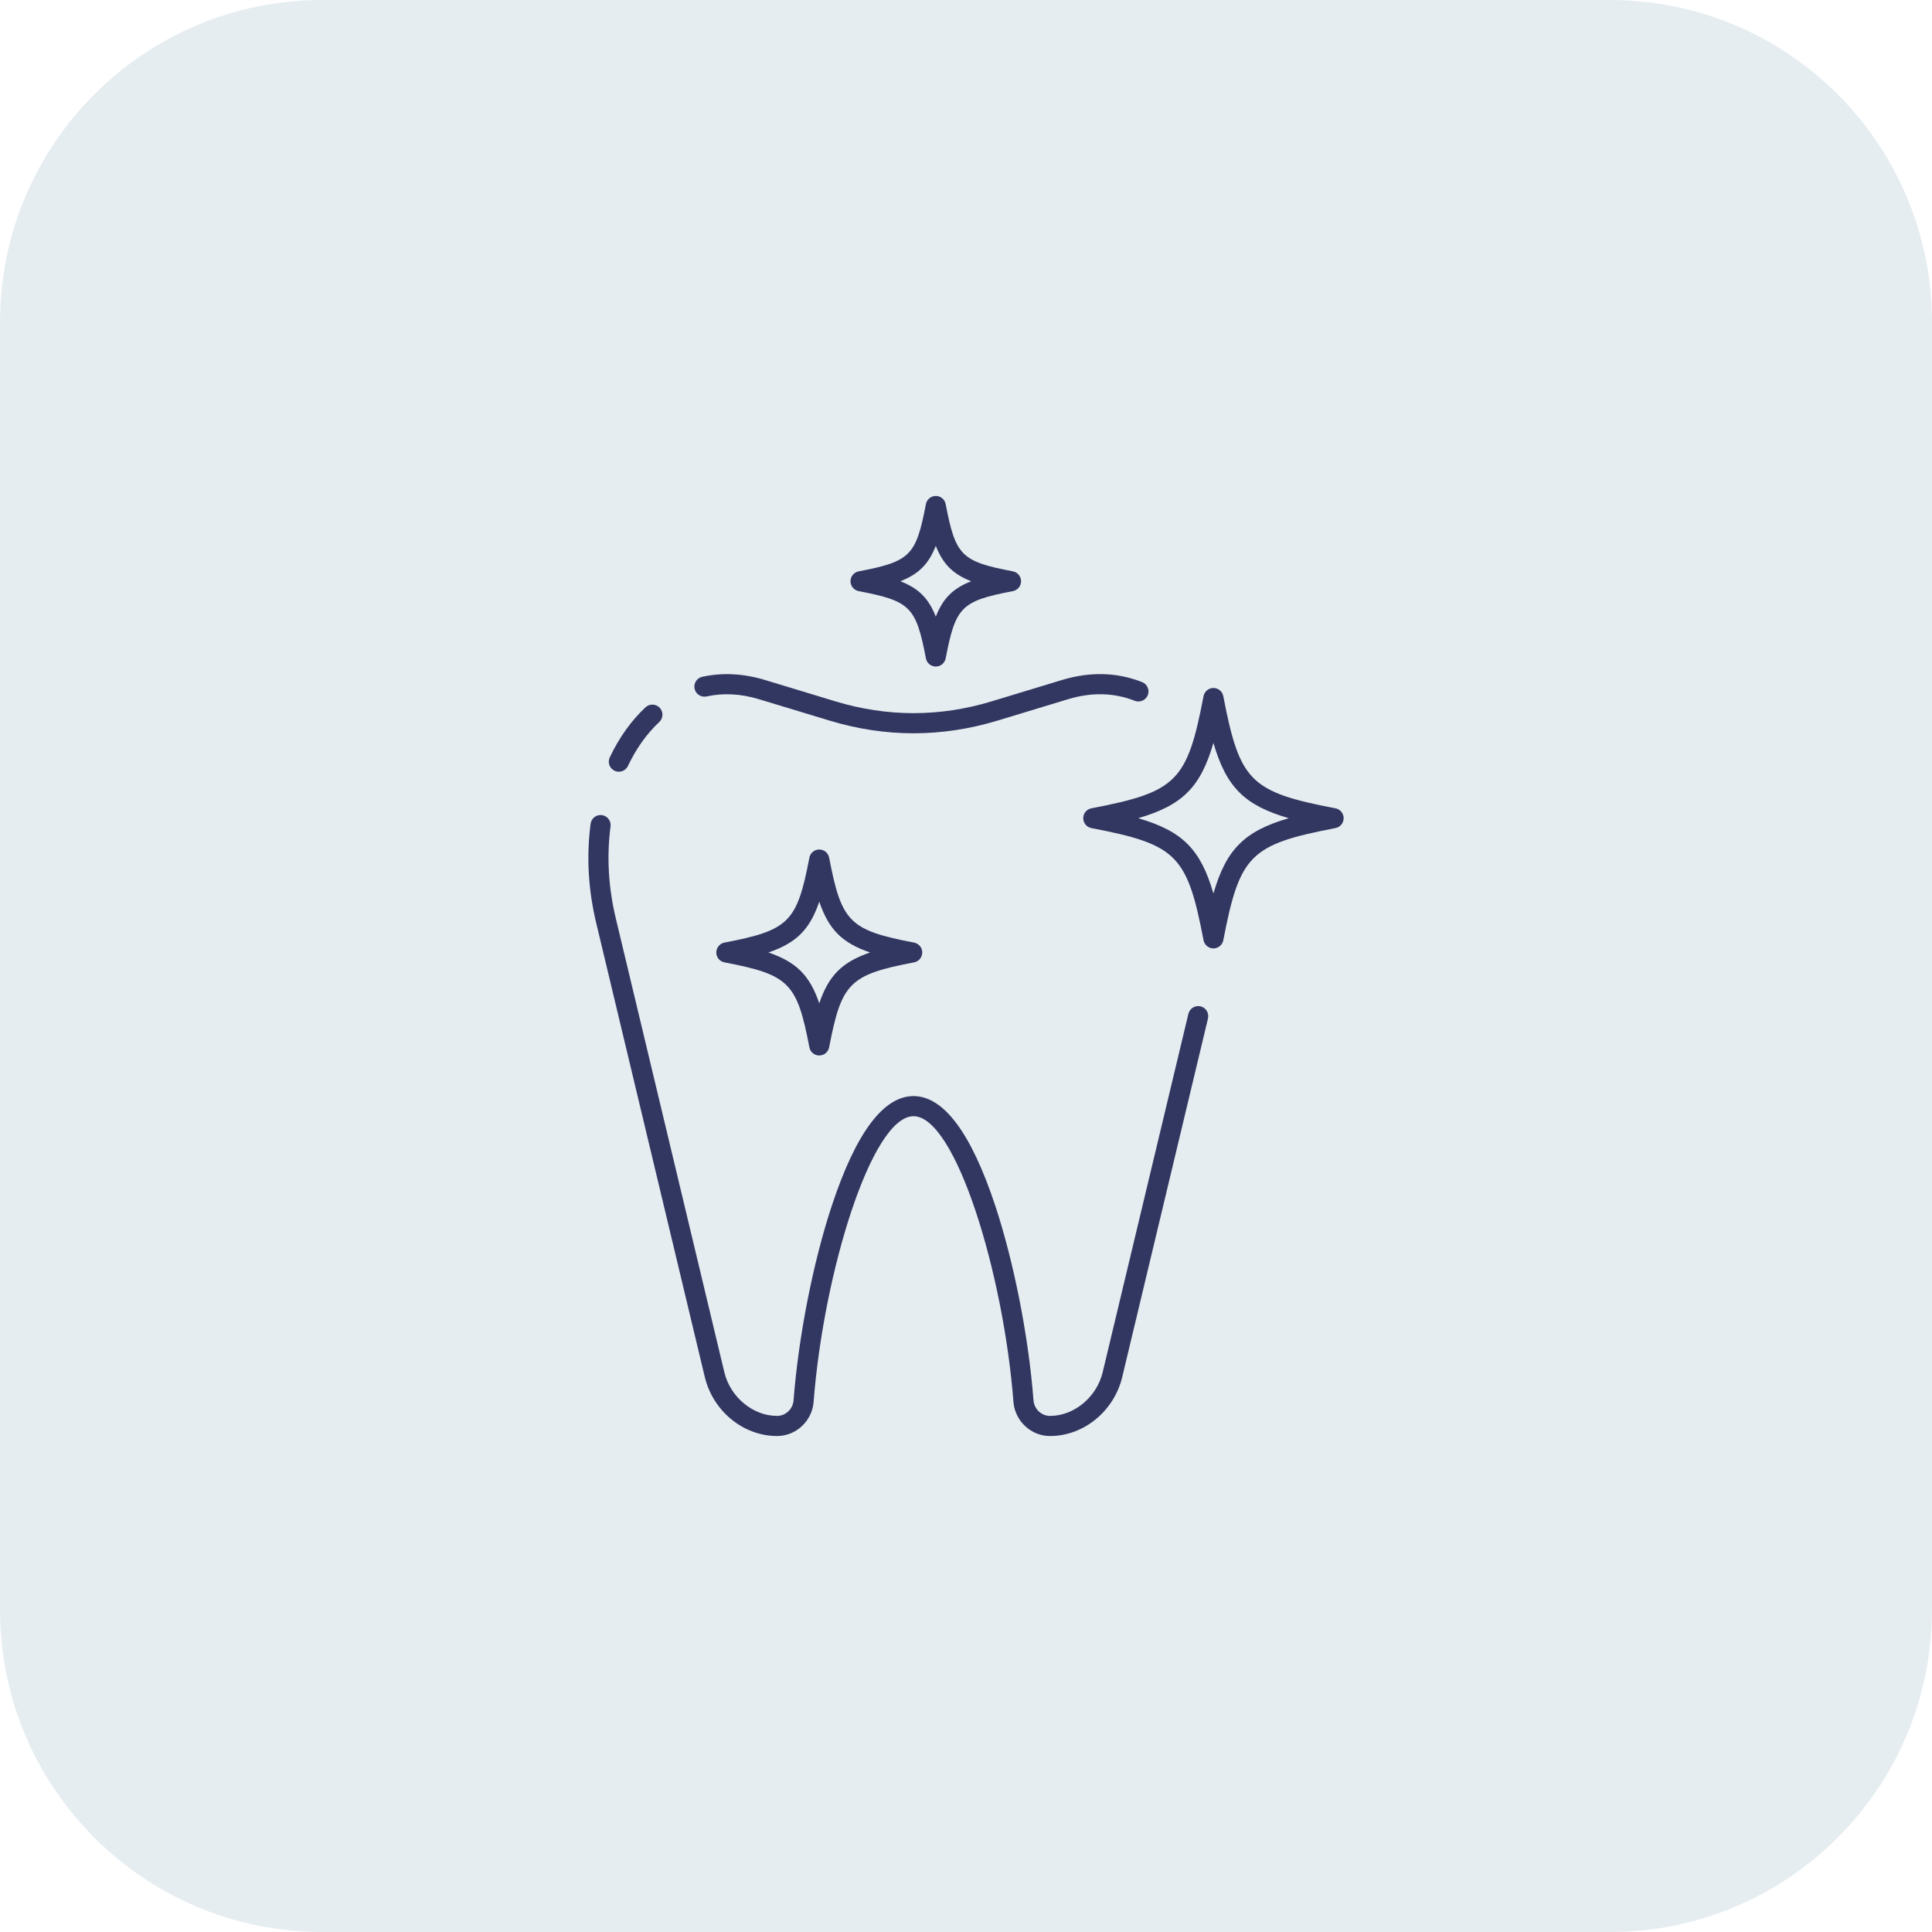
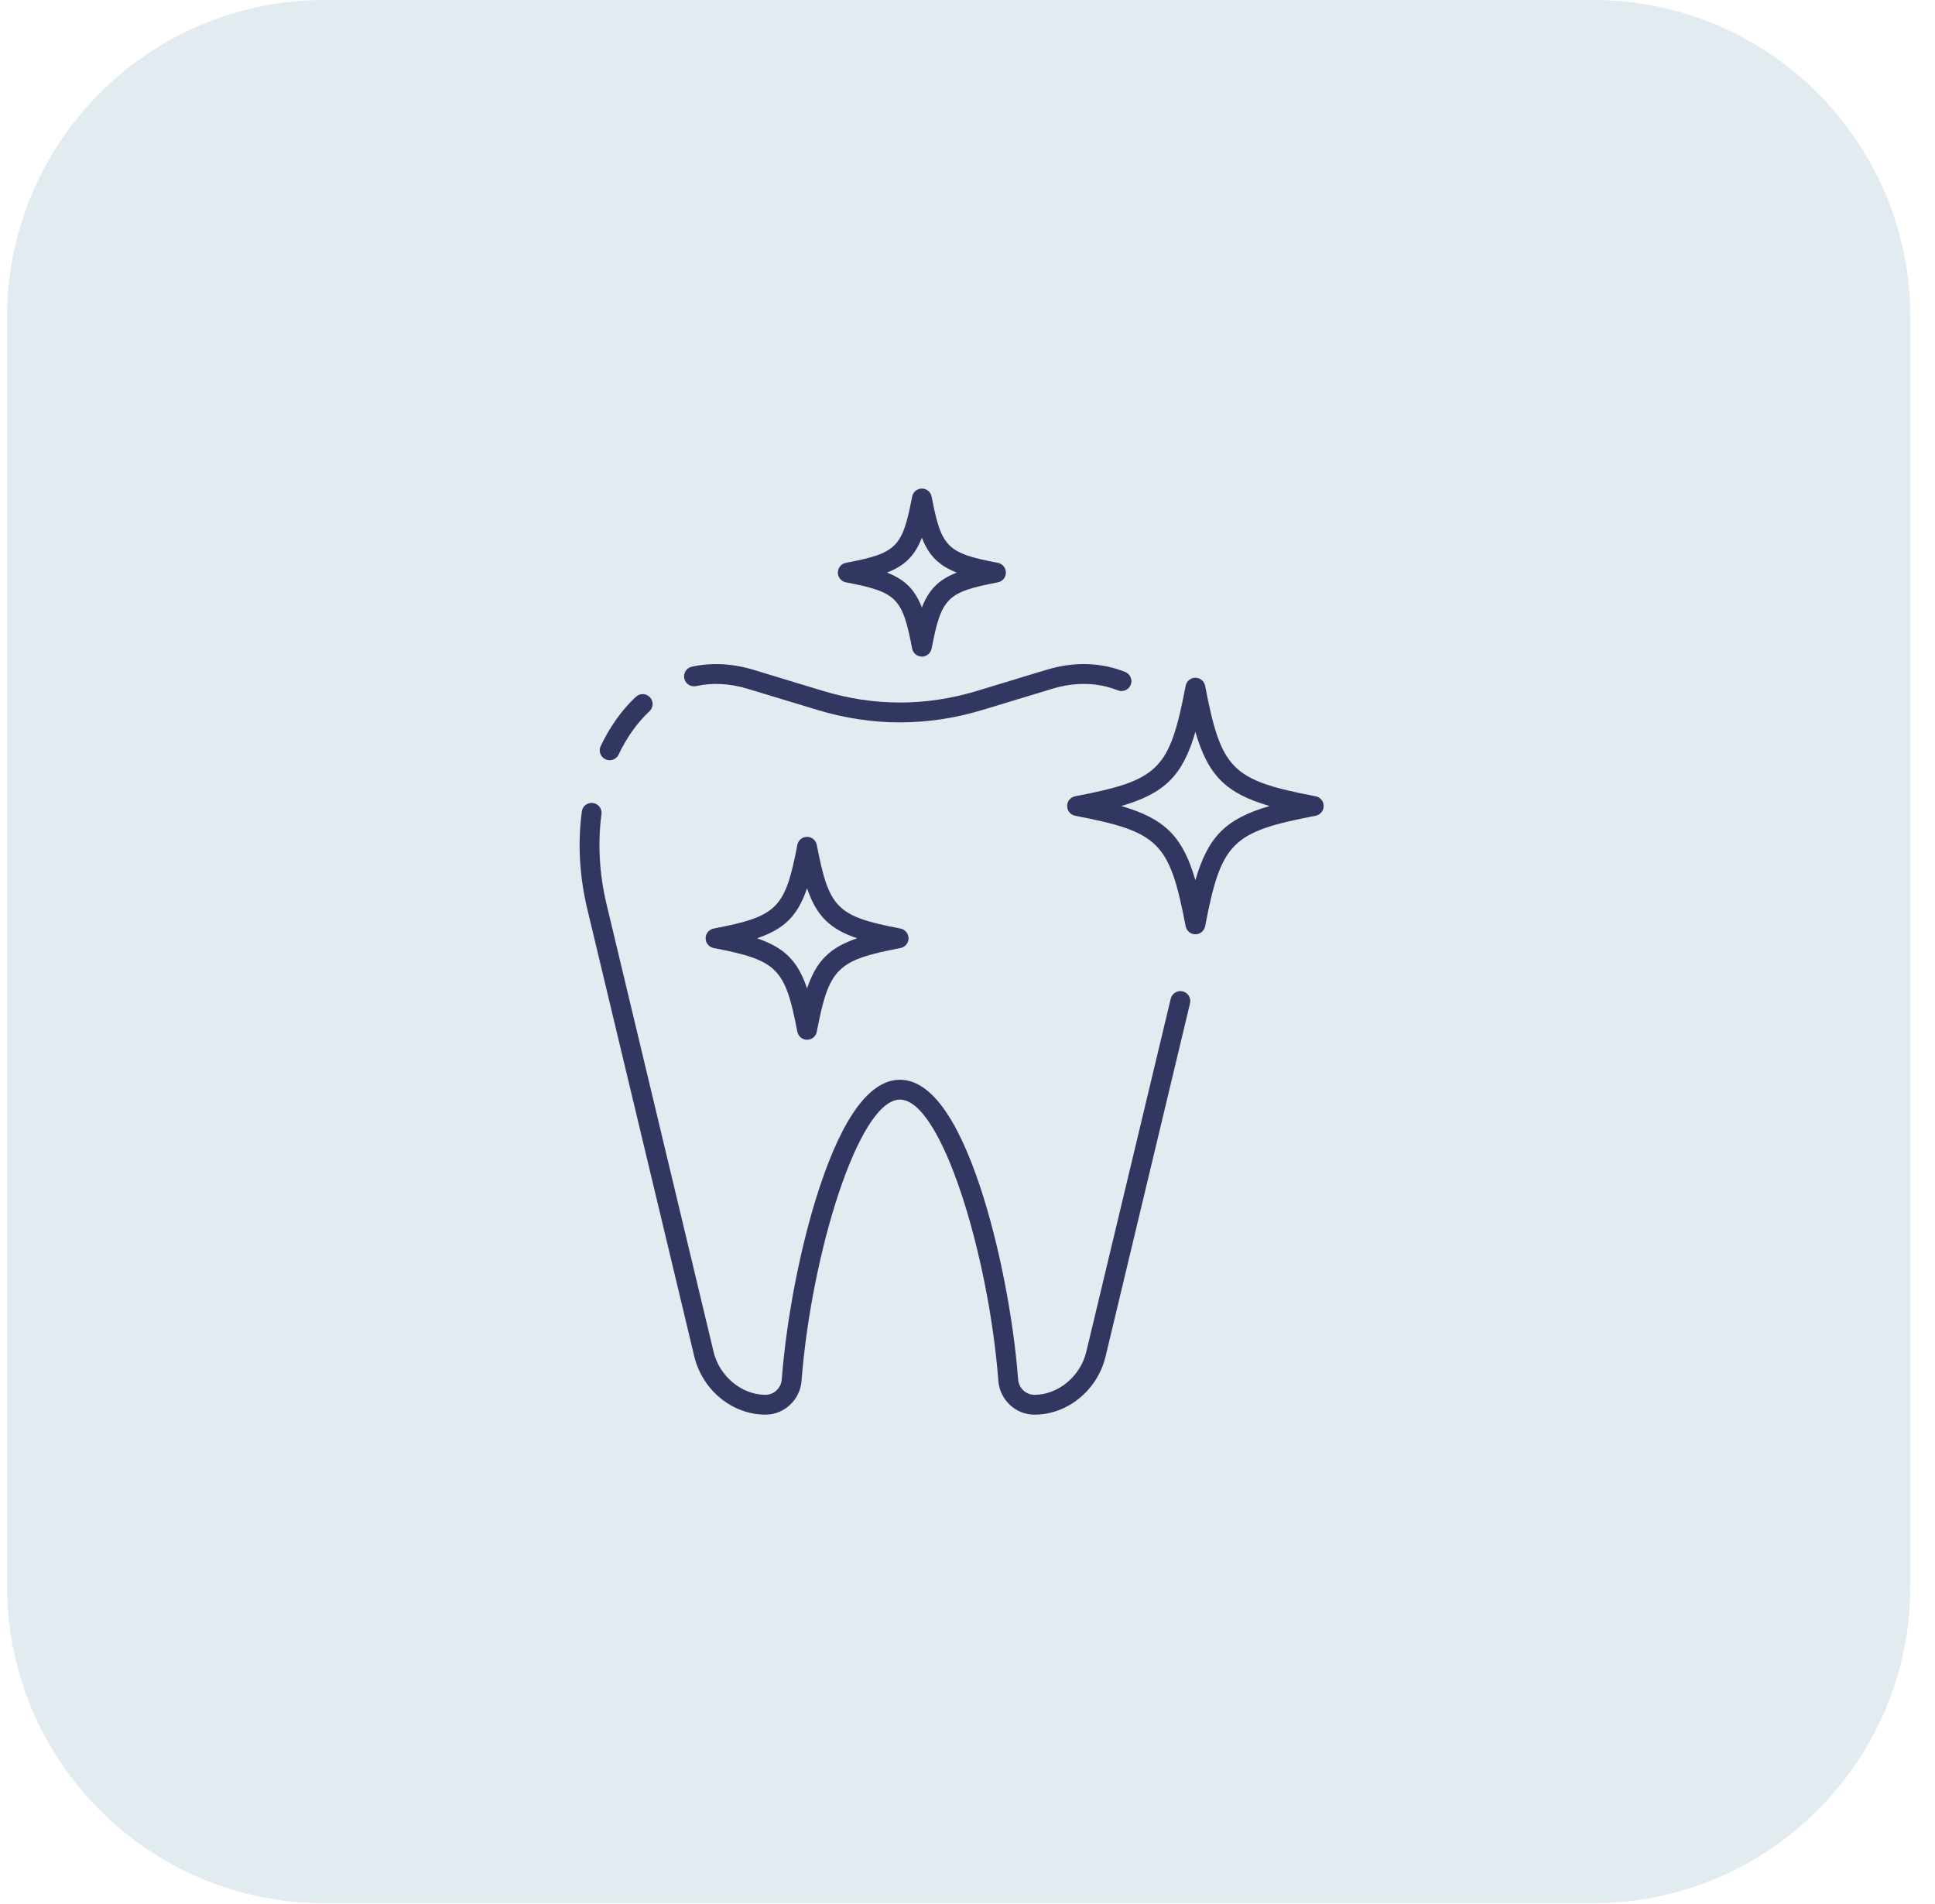
- <svg xmlns="http://www.w3.org/2000/svg" width="60" height="60" viewBox="0 0 60 60" fill="none">
-   <rect width="60" height="60" rx="10" fill="#CFDCE5" fill-opacity="0.5" />
-   <path d="M28.37 22.773C27.5 22.773 26.63 22.642 25.766 22.38L23.572 21.715C23.009 21.544 22.461 21.515 21.944 21.629C21.775 21.666 21.608 21.559 21.571 21.39C21.534 21.222 21.641 21.055 21.81 21.018C22.433 20.882 23.087 20.915 23.753 21.116L25.947 21.782C27.555 22.269 29.185 22.269 30.793 21.782L32.987 21.116C33.856 20.854 34.691 20.876 35.469 21.183C35.63 21.246 35.709 21.427 35.646 21.588C35.582 21.748 35.401 21.827 35.24 21.764C34.596 21.51 33.899 21.494 33.169 21.715L30.975 22.38C30.111 22.642 29.24 22.773 28.37 22.773Z" fill="#323761" />
+ <svg xmlns="http://www.w3.org/2000/svg" width="61" height="60" viewBox="0 0 61 60" fill="none">
+   <rect x="0.223" width="60" height="60" rx="10" fill="#E2EBF0" />
+   <path d="M28.371 22.773C27.5 22.773 26.63 22.642 25.766 22.38L23.572 21.715C23.01 21.544 22.462 21.515 21.944 21.629C21.775 21.666 21.609 21.559 21.572 21.39C21.535 21.222 21.642 21.055 21.81 21.018C22.433 20.882 23.087 20.915 23.753 21.116L25.948 21.782C27.555 22.269 29.186 22.269 30.794 21.782L32.988 21.116C33.856 20.854 34.691 20.876 35.47 21.183C35.63 21.246 35.709 21.427 35.646 21.588C35.583 21.748 35.401 21.827 35.241 21.764C34.596 21.51 33.899 21.494 33.169 21.715L30.975 22.38C30.111 22.642 29.241 22.773 28.371 22.773Z" fill="#323761" />
  <path d="M32.611 44.597L32.599 44.597C32.014 44.594 31.518 44.127 31.473 43.534C31.166 39.542 29.675 34.665 28.37 34.665C27.066 34.665 25.574 39.542 25.268 43.534C25.223 44.127 24.727 44.594 24.14 44.597H24.13C23.085 44.597 22.142 43.825 21.887 42.761L18.515 28.661C18.267 27.623 18.209 26.588 18.342 25.583C18.364 25.412 18.521 25.292 18.692 25.314C18.863 25.337 18.984 25.494 18.961 25.665C18.839 26.594 18.893 27.553 19.123 28.515L22.495 42.615C22.68 43.389 23.383 43.972 24.13 43.972C24.131 43.972 24.137 43.972 24.137 43.972C24.401 43.971 24.625 43.757 24.645 43.486C24.796 41.517 25.251 39.203 25.832 37.446C26.579 35.186 27.433 34.04 28.37 34.04C29.307 34.04 30.161 35.186 30.909 37.445C31.49 39.203 31.945 41.517 32.096 43.486C32.116 43.757 32.34 43.971 32.604 43.972H32.611C33.358 43.972 34.06 43.389 34.245 42.615L36.907 31.484C36.947 31.317 37.116 31.213 37.284 31.253C37.452 31.293 37.555 31.462 37.515 31.63L34.853 42.761C34.599 43.825 33.656 44.597 32.611 44.597Z" fill="#323761" />
  <path d="M19.219 23.966C19.174 23.966 19.128 23.957 19.085 23.936C18.929 23.862 18.863 23.676 18.937 23.52C19.229 22.905 19.602 22.382 20.047 21.966C20.173 21.848 20.371 21.855 20.489 21.981C20.607 22.107 20.6 22.305 20.474 22.423C20.087 22.785 19.759 23.244 19.501 23.788C19.448 23.901 19.335 23.966 19.219 23.966Z" fill="#323761" />
-   <path d="M25.443 32.779C25.293 32.779 25.164 32.672 25.136 32.525C24.751 30.519 24.505 30.272 22.498 29.887C22.351 29.859 22.245 29.73 22.245 29.58C22.245 29.43 22.351 29.302 22.498 29.273C24.505 28.888 24.751 28.642 25.136 26.636C25.164 26.488 25.293 26.382 25.443 26.382C25.593 26.382 25.722 26.488 25.75 26.636C26.135 28.642 26.381 28.888 28.388 29.273C28.535 29.302 28.641 29.43 28.641 29.58C28.641 29.73 28.535 29.859 28.388 29.887C26.381 30.272 26.135 30.519 25.75 32.525C25.722 32.672 25.593 32.779 25.443 32.779ZM23.864 29.58C24.729 29.874 25.15 30.294 25.443 31.159C25.736 30.294 26.157 29.874 27.022 29.58C26.157 29.287 25.736 28.867 25.443 28.002C25.15 28.867 24.729 29.287 23.864 29.58Z" fill="#323761" />
+   <path d="M25.442 32.779C25.293 32.779 25.164 32.672 25.136 32.525C24.751 30.519 24.504 30.272 22.498 29.887C22.351 29.859 22.244 29.73 22.244 29.58C22.244 29.43 22.351 29.302 22.498 29.273C24.504 28.888 24.751 28.642 25.136 26.636C25.164 26.488 25.293 26.382 25.442 26.382C25.592 26.382 25.721 26.488 25.749 26.636C26.134 28.642 26.381 28.888 28.387 29.273C28.534 29.302 28.641 29.43 28.641 29.58C28.641 29.73 28.535 29.859 28.387 29.887C26.381 30.272 26.134 30.519 25.749 32.525C25.721 32.672 25.592 32.779 25.442 32.779ZM23.864 29.58C24.729 29.874 25.149 30.294 25.442 31.159C25.736 30.294 26.156 29.874 27.021 29.58C26.156 29.287 25.736 28.867 25.442 28.002C25.149 28.867 24.729 29.287 23.864 29.58Z" fill="#323761" />
  <path d="M29.062 20.7C28.912 20.7 28.783 20.593 28.755 20.446C28.447 18.841 28.271 18.666 26.667 18.358C26.52 18.33 26.413 18.201 26.413 18.051C26.413 17.901 26.52 17.772 26.667 17.744C28.271 17.436 28.447 17.261 28.755 15.656C28.783 15.509 28.912 15.402 29.062 15.402C29.212 15.402 29.34 15.509 29.369 15.656C29.677 17.261 29.852 17.436 31.457 17.744C31.604 17.772 31.71 17.901 31.71 18.051C31.71 18.201 31.604 18.33 31.457 18.358C29.852 18.666 29.677 18.841 29.369 20.446C29.34 20.593 29.212 20.7 29.062 20.7ZM27.962 18.051C28.529 18.272 28.841 18.584 29.062 19.151C29.283 18.584 29.595 18.272 30.162 18.051C29.595 17.83 29.283 17.518 29.062 16.951C28.84 17.518 28.529 17.83 27.962 18.051Z" fill="#323761" />
  <path d="M37.684 29.454C37.534 29.454 37.406 29.347 37.377 29.2C36.869 26.551 36.544 26.225 33.894 25.717C33.747 25.689 33.641 25.56 33.641 25.41C33.641 25.26 33.747 25.131 33.894 25.103C36.544 24.595 36.869 24.269 37.377 21.62C37.406 21.473 37.534 21.366 37.684 21.366C37.834 21.366 37.963 21.473 37.991 21.62C38.5 24.269 38.825 24.595 41.474 25.103C41.622 25.131 41.728 25.26 41.728 25.41C41.728 25.56 41.622 25.689 41.474 25.717C38.825 26.225 38.5 26.551 37.991 29.2C37.963 29.347 37.834 29.454 37.684 29.454ZM35.347 25.41C36.721 25.81 37.285 26.373 37.684 27.748C38.084 26.373 38.648 25.81 40.022 25.41C38.648 25.01 38.084 24.447 37.684 23.072C37.285 24.447 36.721 25.01 35.347 25.41Z" fill="#323761" />
</svg>
